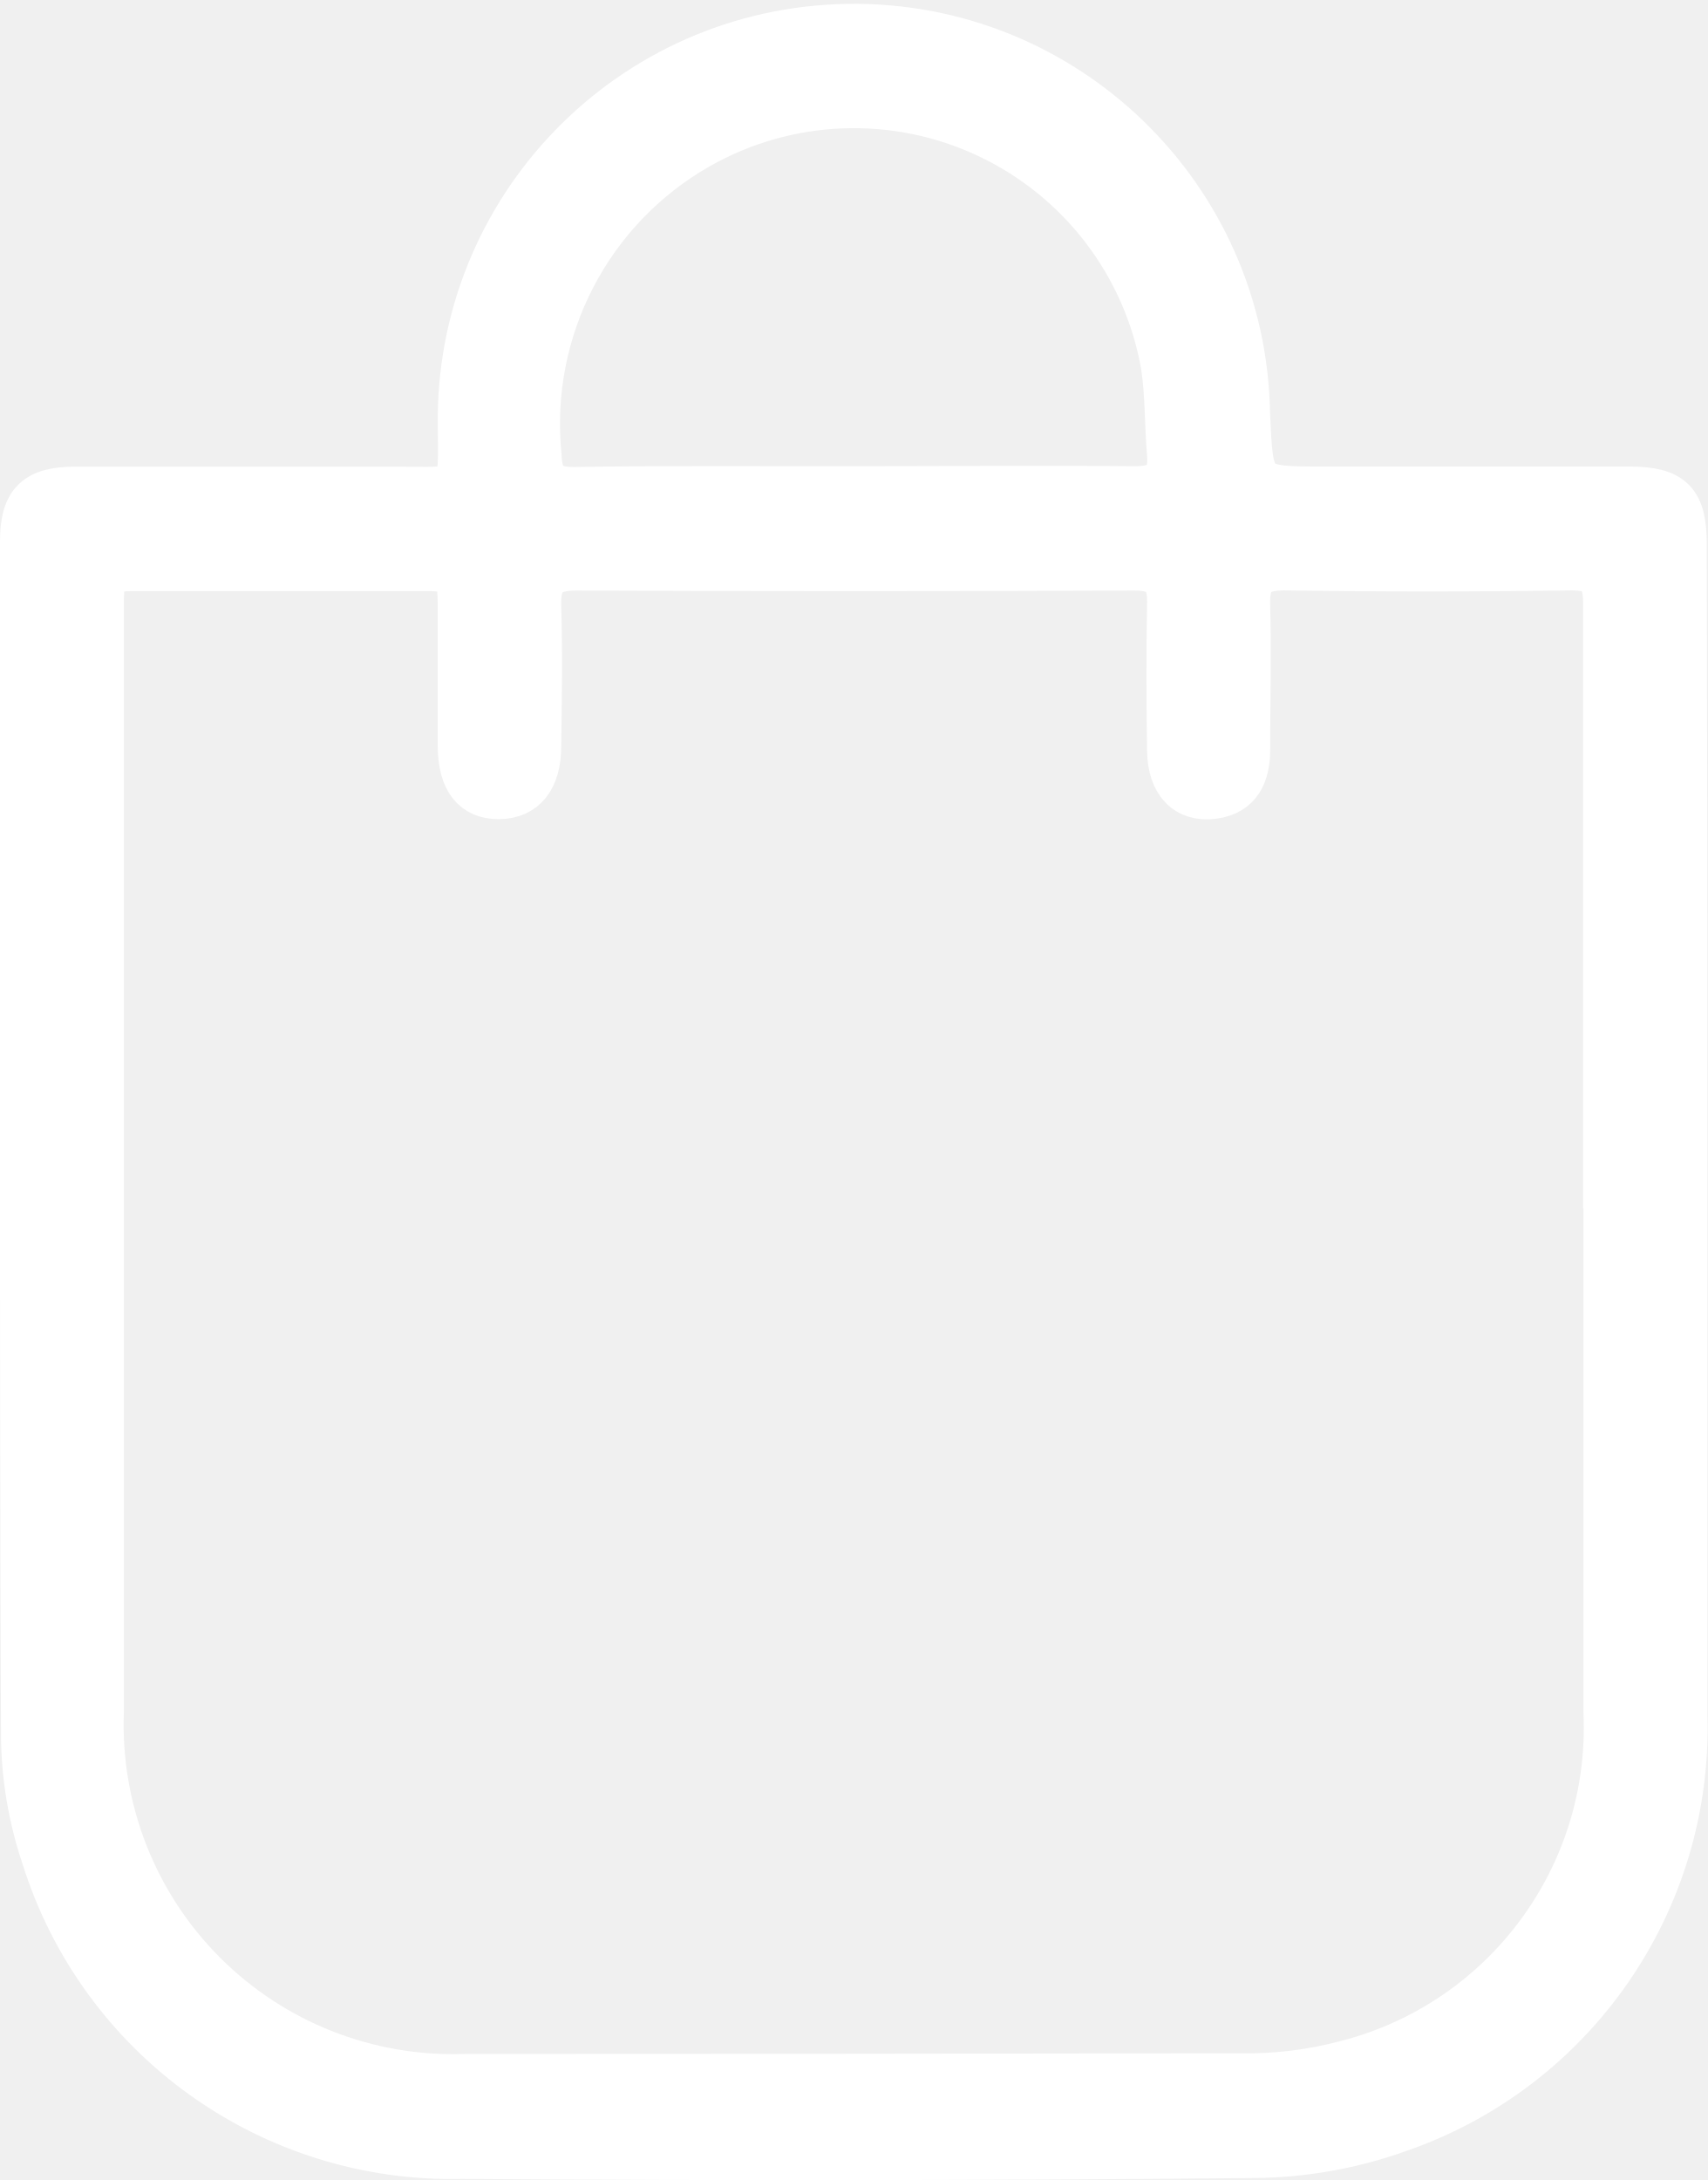
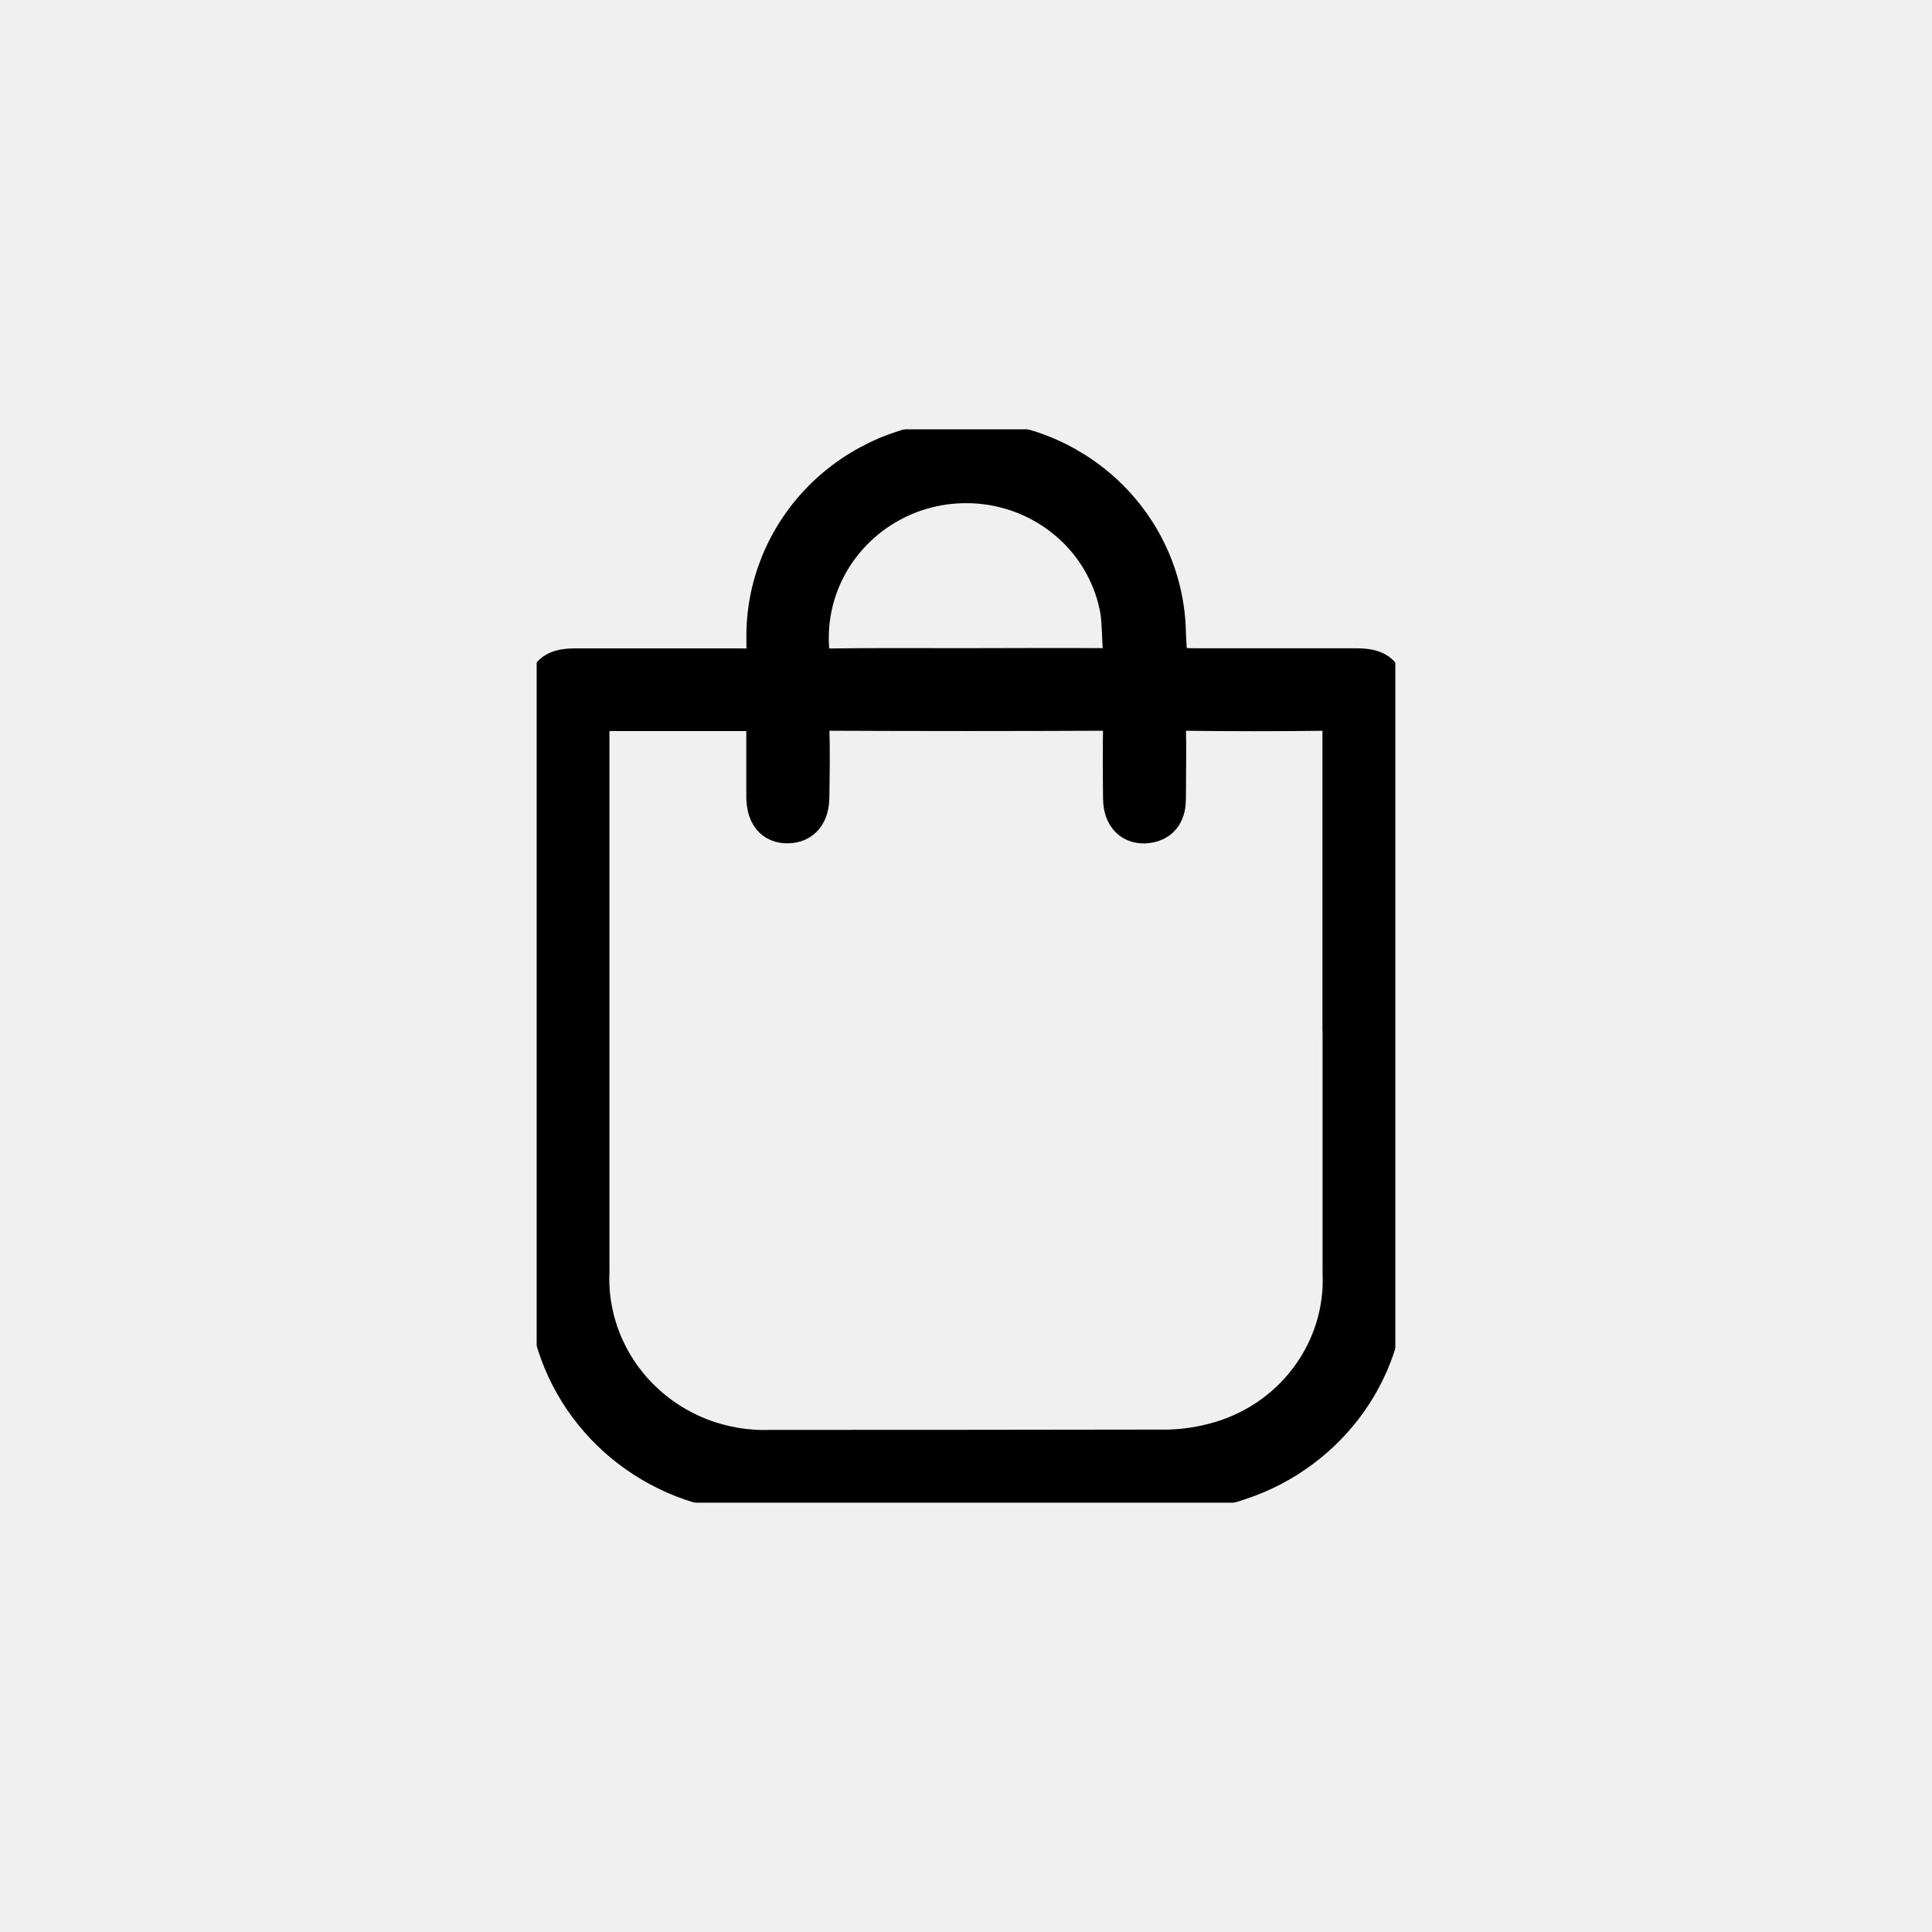
- <svg xmlns="http://www.w3.org/2000/svg" width="15.603" height="19.92" viewBox="0 0 15.603 19.92">
-   <path id="Path_17431" data-name="Path 17431" d="M89.633,49.125q0,2.572,0,5.143a3.89,3.89,0,0,1-2.621,3.792,4.02,4.02,0,0,1-1.319.235q-3.622.034-7.245.008a3.91,3.91,0,0,1-3.821-2.734,3.566,3.566,0,0,1-.189-1.119c-.014-3.636-.01-7.273-.009-10.91,0-.359.125-.483.489-.483.978,0,1.956,0,2.934,0,.611,0,.584.067.578-.569a3.6,3.6,0,0,1,7.206-.113c.032.68.018.681.7.681.926,0,1.852,0,2.778,0,.4,0,.513.115.513.51Q89.634,46.345,89.633,49.125Zm-.736.231c0-1.75,0-3.5,0-5.248,0-.227-.06-.323-.308-.32q-1.311.019-2.622,0c-.252,0-.337.086-.33.332.012.441,0,.883,0,1.324,0,.218-.072.4-.32.432s-.4-.128-.405-.422c-.007-.45-.008-.9,0-1.351.005-.235-.086-.315-.323-.314q-2.545.011-5.09,0c-.268,0-.349.094-.341.347.013.423.006.848,0,1.273,0,.305-.134.466-.367.469s-.359-.15-.362-.467c0-.424,0-.849,0-1.273,0-.318-.025-.344-.337-.344q-1.273,0-2.545,0c-.384,0-.386,0-.386.386q0,5.027,0,10.054a3.21,3.21,0,0,0,3.322,3.327q3.531,0,7.063-.006a3.524,3.524,0,0,0,1-.122A3.156,3.156,0,0,0,88.9,54.239Q88.9,51.8,88.9,49.355ZM82,43.053c.865,0,1.731-.008,2.6,0,.243,0,.331-.083.311-.316-.023-.267-.015-.538-.055-.8a2.866,2.866,0,0,0-4.237-2,2.908,2.908,0,0,0-1.458,2.816c.009.24.091.31.325.307C80.323,43.047,81.162,43.054,82,43.053Z" transform="translate(-74.229 -38.593)" fill="#fff" stroke="#fff" stroke-width="0.4" />
+ <svg xmlns="http://www.w3.org/2000/svg" width="18" height="18" viewBox="0 0 18 18" fill="none">
+   <mask id="mask0_37_10" style="mask-type:luminance" maskUnits="userSpaceOnUse" x="5" y="4" width="8" height="10">
+     <path d="M13 4H5V14H13V4Z" fill="white" />
+   </mask>
+   <g mask="url(#mask0_37_10)">
+     <path d="M12.898 9.287C12.898 10.148 12.898 11.008 12.898 11.869C12.91 12.285 12.787 12.694 12.545 13.037C12.303 13.379 11.956 13.637 11.554 13.773C11.337 13.849 11.108 13.889 10.878 13.891C9.64 13.902 8.402 13.903 7.163 13.895C6.729 13.905 6.303 13.776 5.95 13.529C5.596 13.281 5.335 12.928 5.204 12.522C5.141 12.341 5.109 12.152 5.107 11.96C5.1 10.135 5.102 8.309 5.103 6.483C5.103 6.303 5.167 6.241 5.353 6.241C5.855 6.241 6.356 6.241 6.858 6.241C7.171 6.241 7.157 6.275 7.154 5.955C7.146 5.476 7.334 5.013 7.675 4.668C8.016 4.324 8.482 4.126 8.972 4.118C9.462 4.111 9.935 4.294 10.287 4.628C10.639 4.962 10.841 5.419 10.849 5.899C10.865 6.24 10.858 6.24 11.207 6.24C11.682 6.24 12.157 6.24 12.632 6.24C12.837 6.24 12.895 6.298 12.895 6.497C12.897 7.427 12.898 8.357 12.898 9.287ZM12.521 9.403C12.521 8.525 12.521 7.646 12.521 6.769C12.521 6.655 12.49 6.606 12.363 6.608C11.915 6.614 11.466 6.614 11.018 6.608C10.889 6.608 10.845 6.651 10.849 6.775C10.855 6.996 10.849 7.218 10.849 7.439C10.849 7.549 10.812 7.64 10.685 7.656C10.558 7.672 10.48 7.592 10.477 7.444C10.474 7.218 10.473 6.992 10.477 6.766C10.48 6.648 10.433 6.608 10.312 6.608C9.442 6.612 8.572 6.612 7.702 6.608C7.565 6.608 7.523 6.656 7.527 6.783C7.534 6.995 7.53 7.208 7.527 7.422C7.527 7.575 7.458 7.656 7.339 7.657C7.22 7.659 7.155 7.582 7.153 7.423C7.153 7.21 7.153 6.997 7.153 6.784C7.153 6.624 7.141 6.611 6.981 6.611C6.545 6.611 6.111 6.611 5.676 6.611C5.479 6.611 5.478 6.611 5.478 6.805C5.478 8.487 5.478 10.169 5.478 11.852C5.469 12.073 5.508 12.294 5.59 12.5C5.673 12.706 5.798 12.894 5.958 13.05C6.118 13.207 6.309 13.33 6.519 13.411C6.73 13.492 6.955 13.53 7.181 13.522C8.388 13.522 9.595 13.521 10.803 13.519C10.976 13.523 11.148 13.502 11.315 13.458C11.673 13.366 11.989 13.157 12.208 12.865C12.428 12.573 12.539 12.216 12.522 11.854C12.522 11.038 12.522 10.221 12.522 9.403L12.521 9.403ZM8.984 6.239C9.428 6.239 9.872 6.235 10.317 6.239C10.442 6.239 10.487 6.197 10.477 6.08C10.465 5.946 10.469 5.81 10.449 5.679C10.408 5.452 10.312 5.237 10.17 5.054C10.027 4.871 9.841 4.724 9.628 4.625C9.415 4.527 9.181 4.48 8.946 4.489C8.711 4.497 8.481 4.561 8.276 4.675C8.025 4.814 7.821 5.022 7.688 5.273C7.556 5.524 7.5 5.807 7.529 6.088C7.533 6.209 7.575 6.244 7.695 6.242C8.125 6.236 8.555 6.239 8.984 6.239Z" fill="black" stroke="black" stroke-width="0.4" />
+   </g>
</svg>
